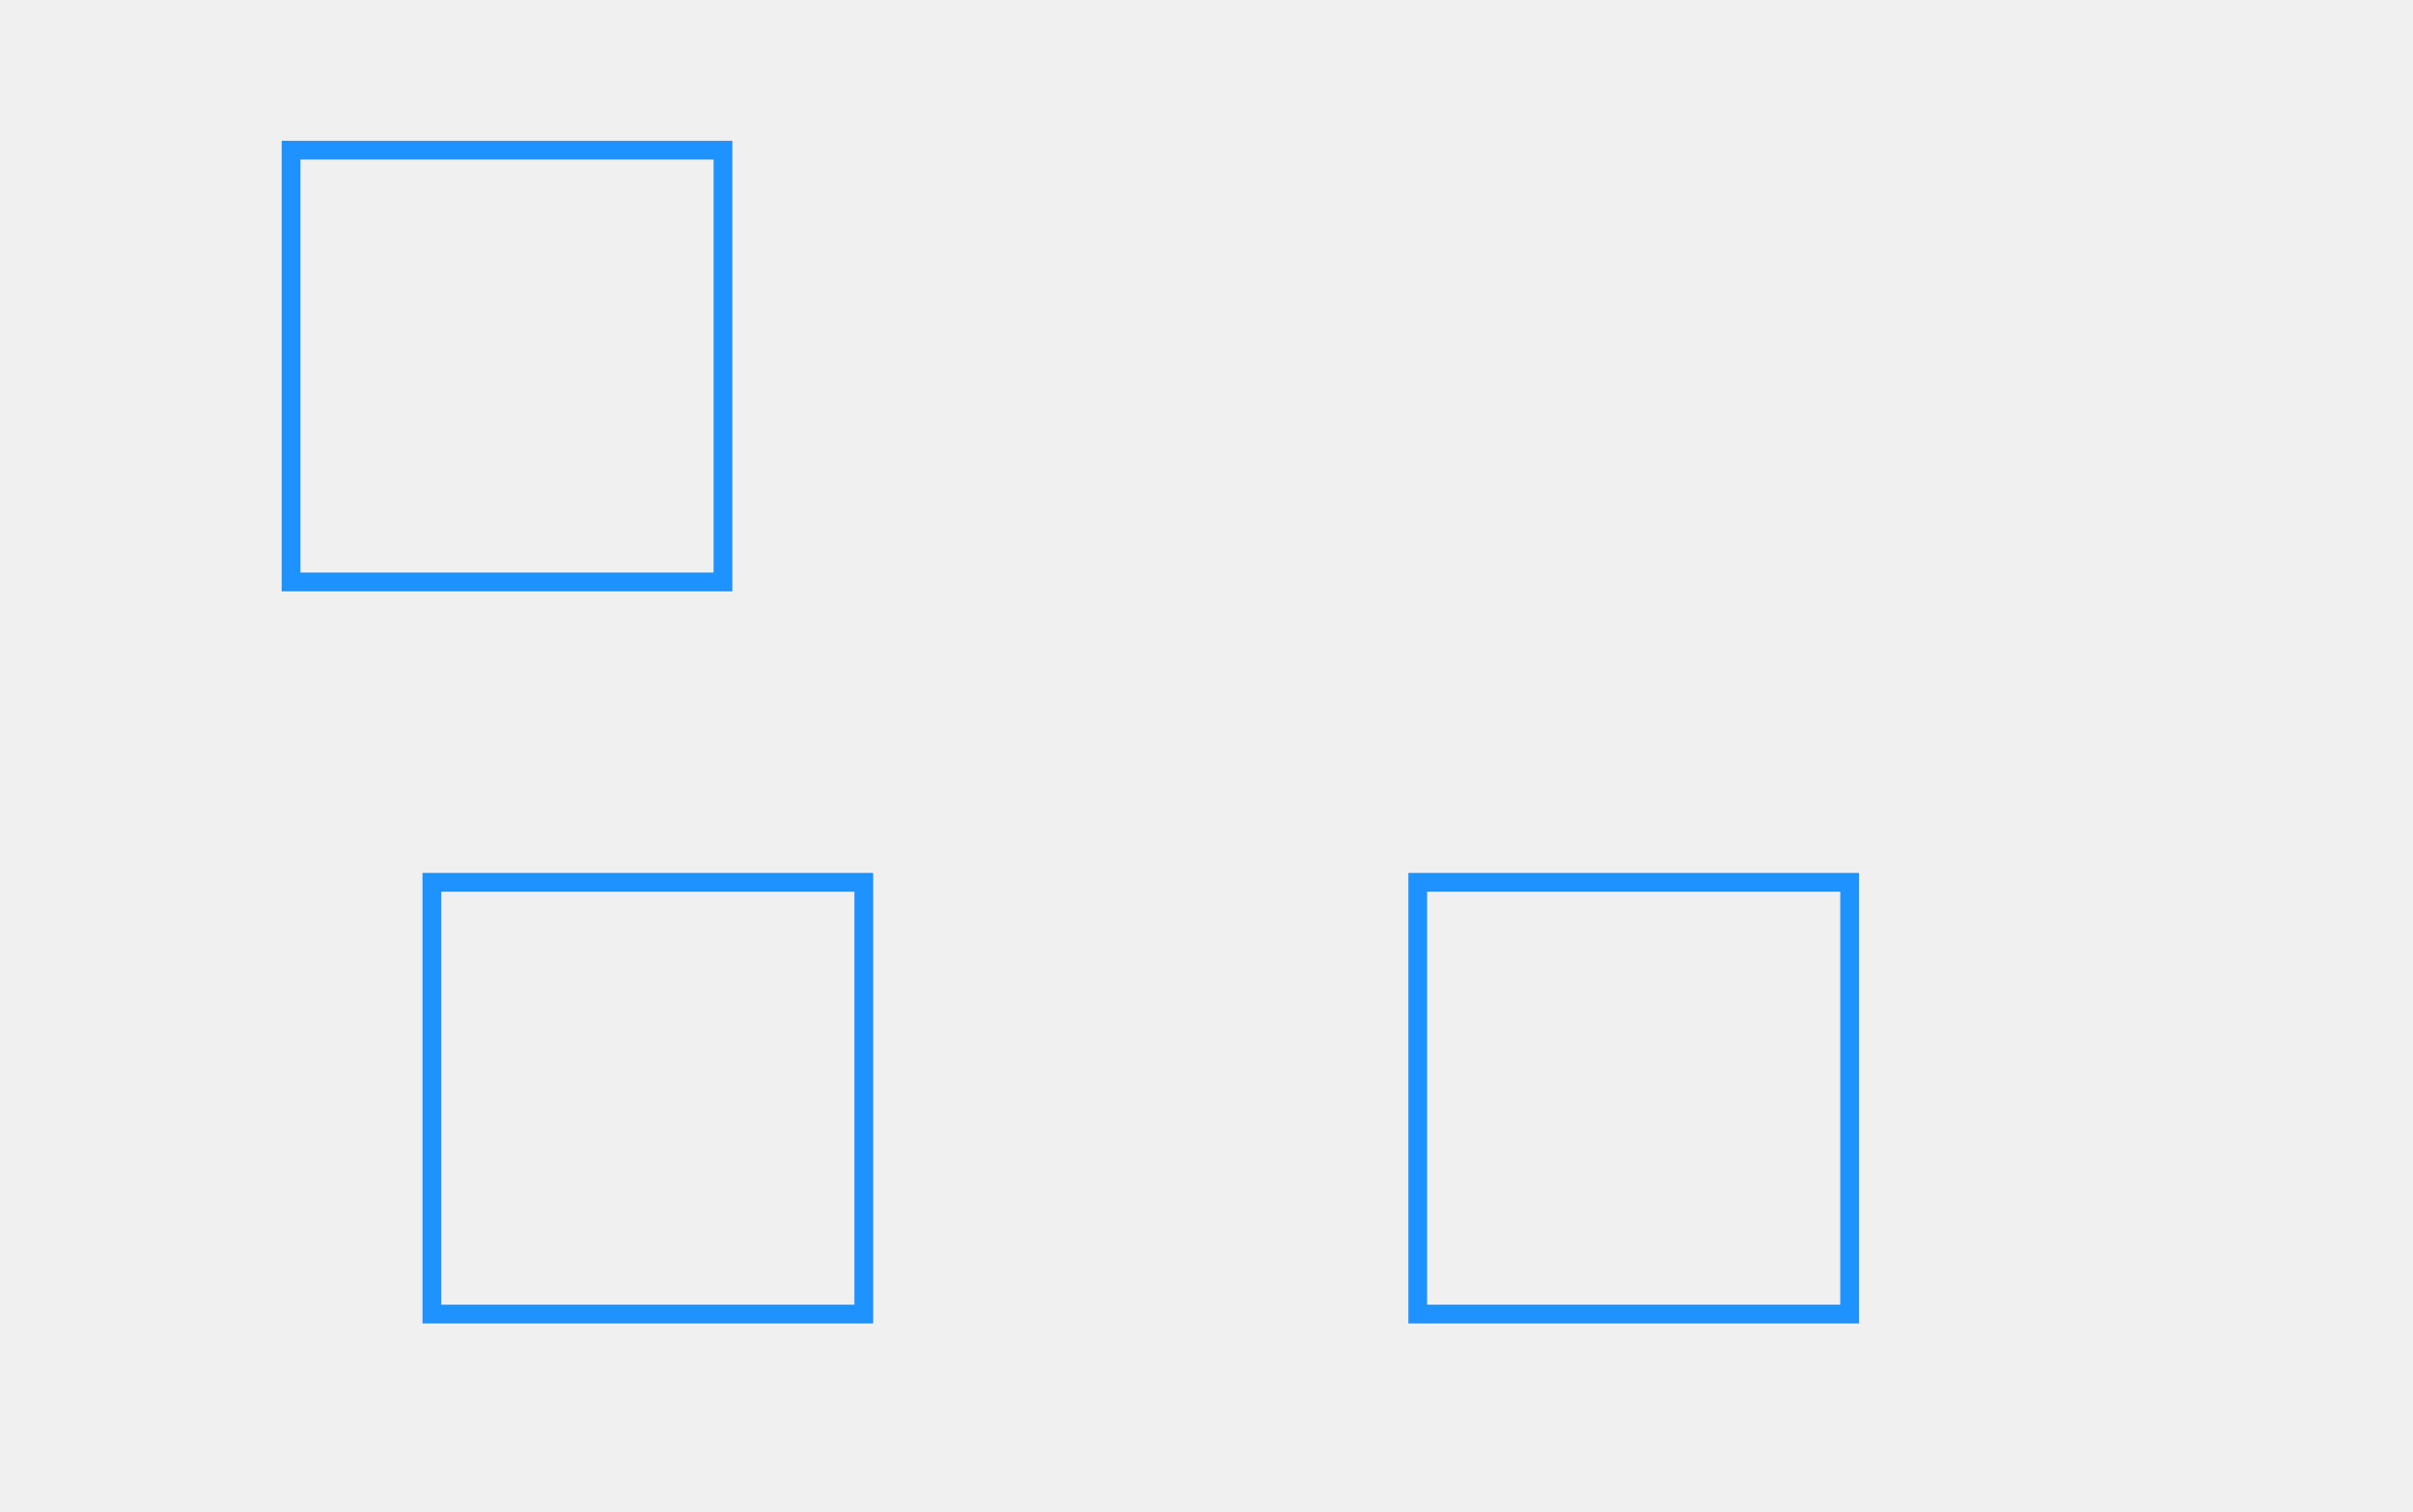
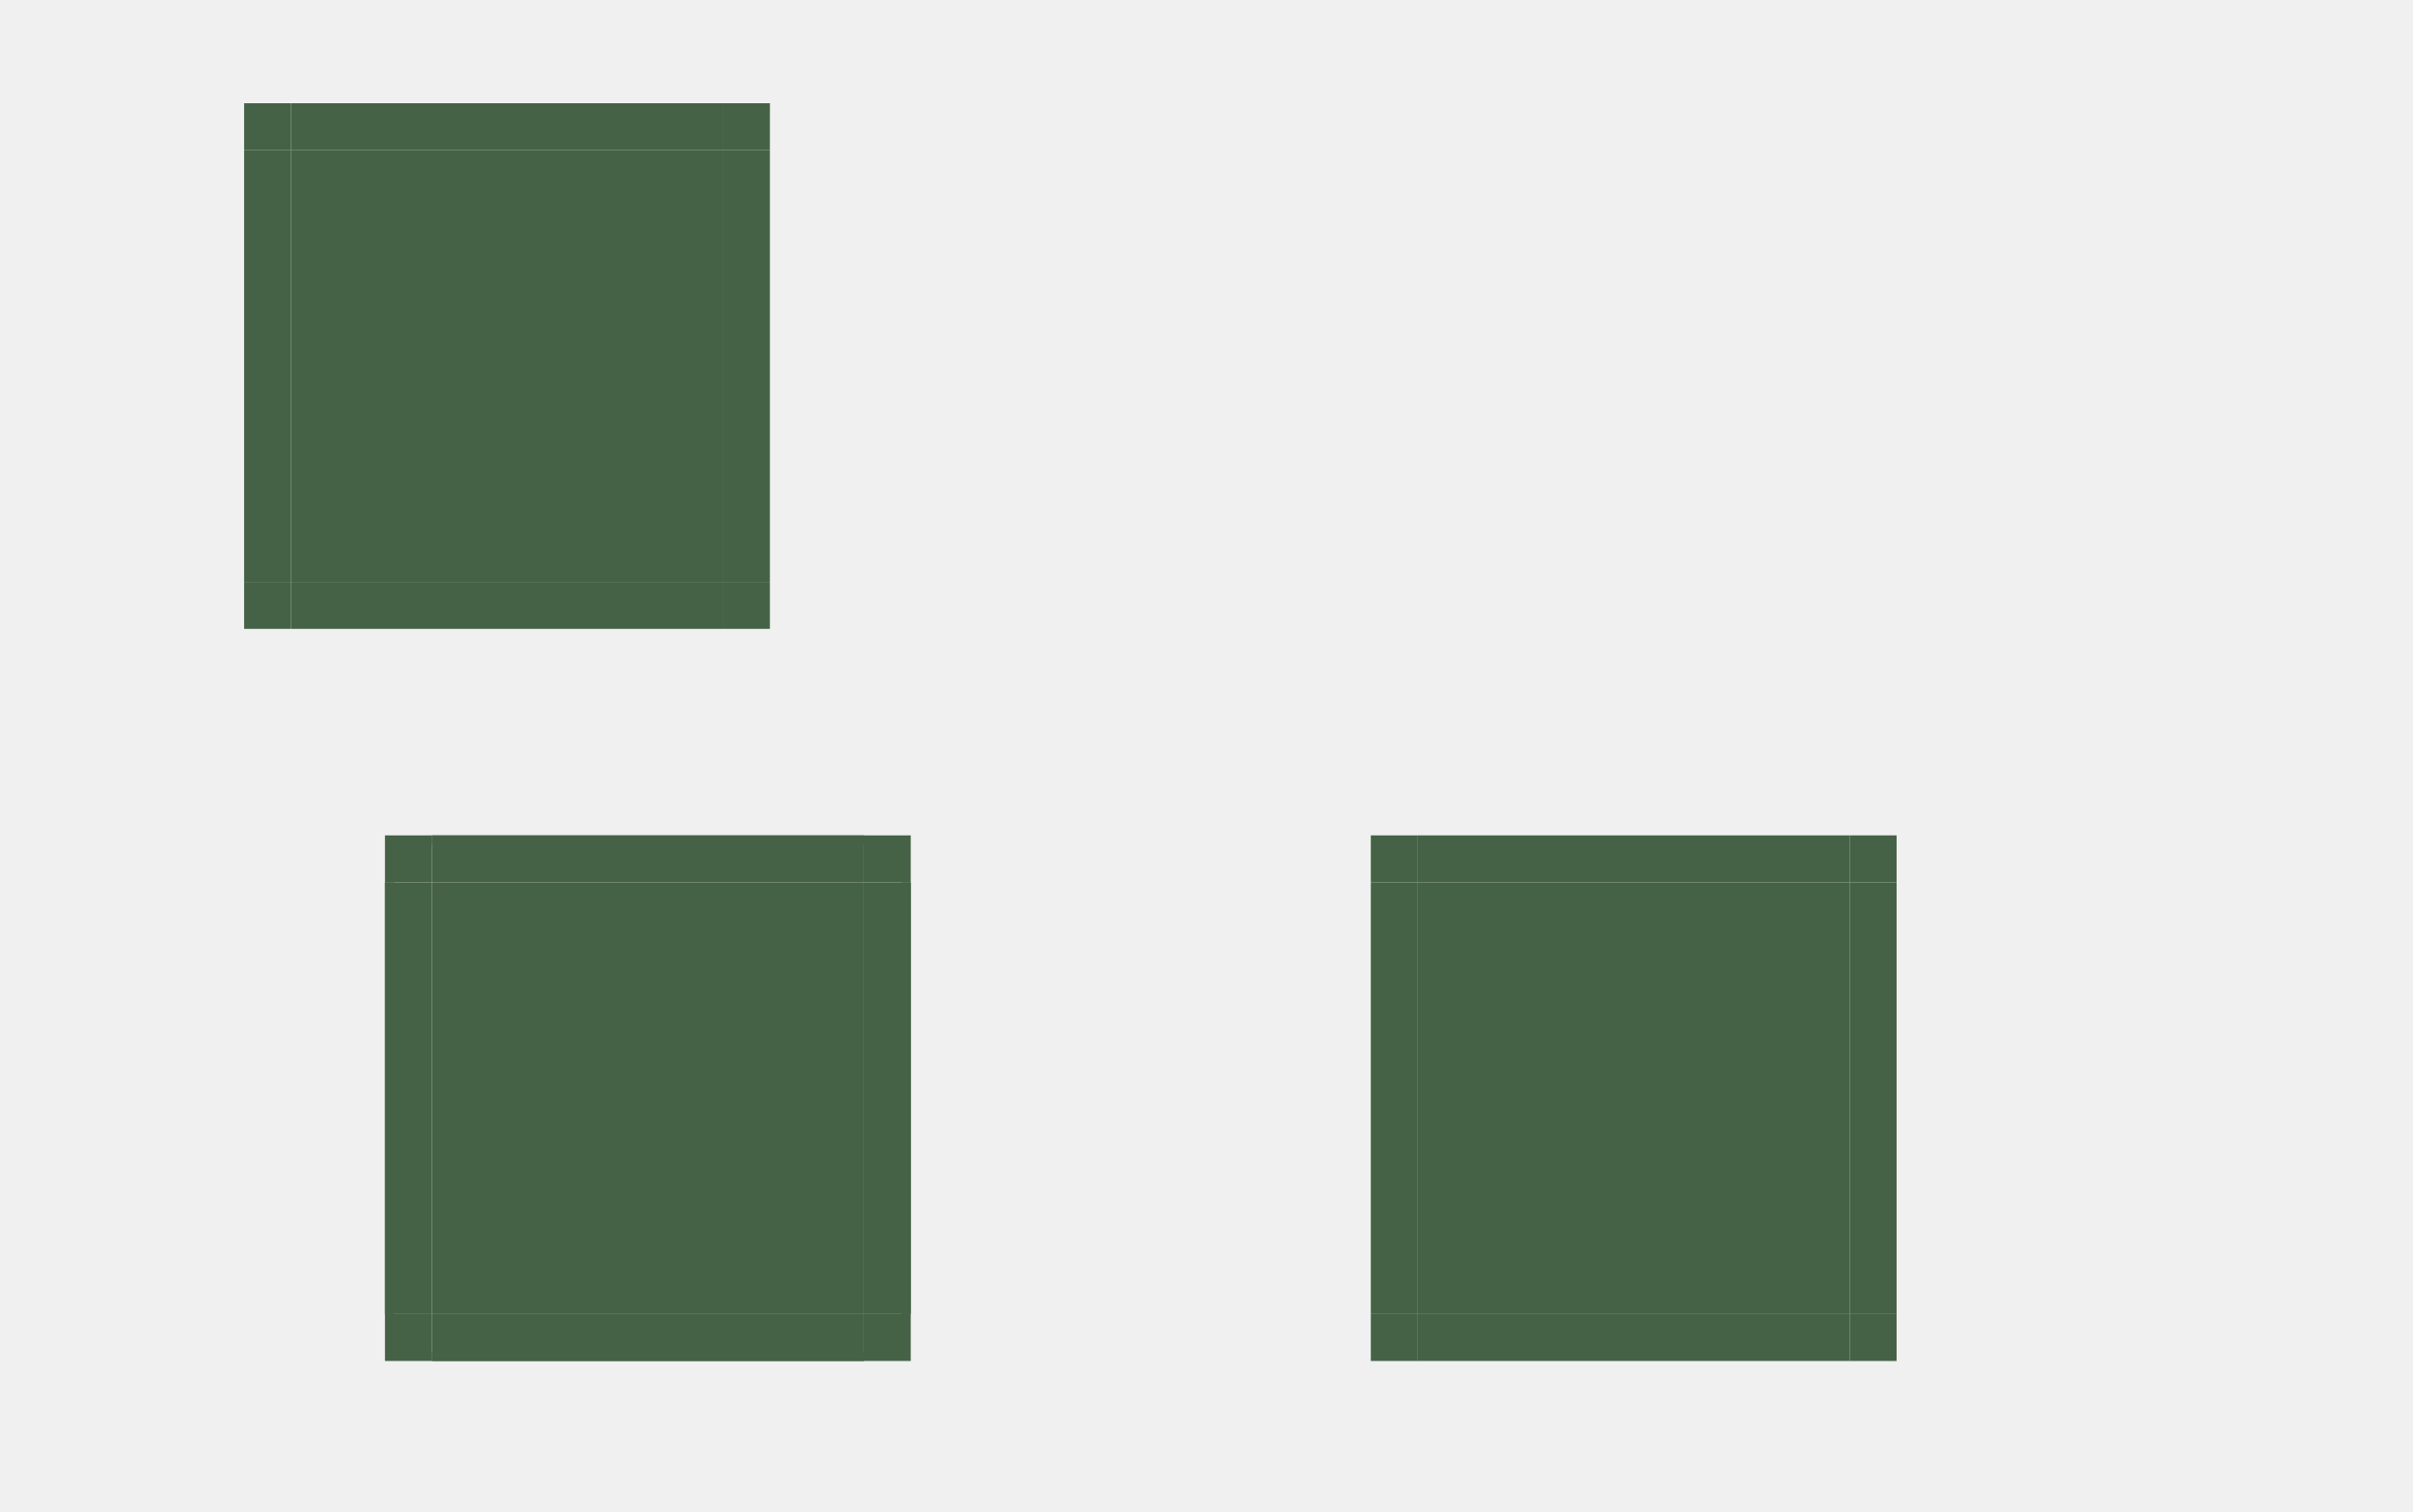
<svg xmlns="http://www.w3.org/2000/svg" xmlns:xlink="http://www.w3.org/1999/xlink" width="257" height="161" id="svg7080" version="1.0">
  <defs id="defs7082">
    <linearGradient id="linearGradient8746">
      <stop id="stop8748" offset="0" style="stop-color:#ffffff;stop-opacity:1;" />
      <stop id="stop8750" offset="1" style="stop-color:#ffffff;stop-opacity:0;" />
    </linearGradient>
    <linearGradient id="linearGradient8734">
      <stop id="stop8736" offset="0" style="stop-color:#ffffff;stop-opacity:1;" />
      <stop id="stop8738" offset="1" style="stop-color:#ffffff;stop-opacity:0;" />
    </linearGradient>
    <radialGradient r="70" fy="229.368" fx="355.285" cy="229.368" cx="355.285" gradientTransform="matrix(1.774717,0,0,1.156665,-709.5758,314.7636)" gradientUnits="userSpaceOnUse" id="radialGradient12915" xlink:href="#linearGradient8734" />
    <radialGradient r="70" fy="222.732" fx="355.059" cy="222.732" cx="355.059" gradientTransform="matrix(1.779609,-6.4399432e-7,0,3.482637,-711.1346,-185.5187)" gradientUnits="userSpaceOnUse" id="radialGradient12922" xlink:href="#linearGradient8734" />
    <radialGradient r="70" fy="236.553" fx="355.266" cy="236.553" cx="355.266" gradientTransform="matrix(1.779609,0,0,1.155838,-711.135,274.5854)" gradientUnits="userSpaceOnUse" id="radialGradient12928" xlink:href="#linearGradient8734" />
    <radialGradient r="70" fy="236.553" fx="355.266" cy="236.553" cx="355.266" gradientTransform="matrix(0.6520708,-6.4204842e-7,0,1.158429,-351.805,274.0136)" gradientUnits="userSpaceOnUse" id="radialGradient12935" xlink:href="#linearGradient8734" />
    <radialGradient r="70" fy="269.55" fx="353.747" cy="269.55" cx="353.747" gradientTransform="matrix(0.6498357,0,0,1.151387,-350.8407,269.1422)" gradientUnits="userSpaceOnUse" id="radialGradient12941" xlink:href="#linearGradient8746" />
    <radialGradient r="70" fy="229.368" fx="355.285" cy="229.368" cx="355.285" gradientTransform="matrix(-1.774717,0,0,1.15509,469.5892,315.1048)" gradientUnits="userSpaceOnUse" id="radialGradient12949" xlink:href="#linearGradient8734" />
    <radialGradient r="70" fy="222.732" fx="355.059" cy="222.732" cx="355.059" gradientTransform="matrix(-1.779609,-6.4399419e-7,0,3.482636,471.1346,-185.5186)" gradientUnits="userSpaceOnUse" id="radialGradient12955" xlink:href="#linearGradient8734" />
    <radialGradient r="70" fy="236.553" fx="355.266" cy="236.553" cx="355.266" gradientTransform="matrix(-1.779609,0,0,1.157687,471.1346,274.1894)" gradientUnits="userSpaceOnUse" id="radialGradient12962" xlink:href="#linearGradient8734" />
    <linearGradient xlink:href="#linearGradient4254-7" id="linearGradient4306" x1="317.917" y1="909.772" x2="317.917" y2="912.772" gradientUnits="userSpaceOnUse" />
    <linearGradient id="linearGradient4254-7">
      <stop style="stop-color:#888888;stop-opacity:1;" offset="0" id="stop4256" />
      <stop style="stop-color:#232323;stop-opacity:1;" offset="1" id="stop4258" />
    </linearGradient>
    <linearGradient id="linearGradient5705">
      <stop style="stop-color:#efefef;stop-opacity:0.936;" offset="0" id="stop5707" />
      <stop style="stop-color:#ededed;stop-opacity:0;" offset="1" id="stop5709" />
    </linearGradient>
    <style id="current-color-scheme" type="text/css">
      .ColorScheme-Text {
        color:#7B7C7E;
      }
      .ColorScheme-Background{
        color:#EFF0F1;
      }
      .ColorScheme-Highlight{
        color:#3DAEE6;
      }
      .ColorScheme-ViewText {
        color:#7B7C7E;
      }
      .ColorScheme-ViewBackground{
        color:#FCFCFC;
      }
      .ColorScheme-ViewHover {
        color:#3DAEE6;
      }
      .ColorScheme-ViewFocus{
        color:#1E92FF;
      }
      .ColorScheme-ButtonText {
        color:#7B7C7E;
      }
      .ColorScheme-ButtonBackground{
        color:#EFF0F1;
      }
      .ColorScheme-ButtonHover {
        color:#3DAEE6;
      }
      .ColorScheme-ButtonFocus{
        color:#1E92FF;
      }</style>
  </defs>
  <g id="layer1" transform="translate(297,-432)">
    <rect style="opacity:0.875;fill:#008000;fill-opacity:1;stroke:none" id="hint-tile-center" width="40" height="40" x="-247.071" y="341.677" />
-     <path id="selected-center" d="m -266,448 v 46 h 46 v -46 z" style="opacity:1;fill:none;stroke:currentColor;stroke-width:2;stroke-opacity:1" class="ColorScheme-ButtonFocus" />
+     <path id="selected-center" d="m -266,448 v 46 h 46 v -46 z" style="opacity:1;fill:#456246;fill-opacity:1;fill-rule:nonzero;stroke:none;stroke-width:0.958" class="ColorScheme-ButtonFocus" />
    <g transform="matrix(1,0,0,3.000983,-457.1429,-2043.387)" id="selected-left">
-       <path id="path4119" d="m 186.143,830.19 v 15.328 h 5 v -15.328 z" style="opacity:0;fill:currentColor;fill-rule:nonzero;stroke:none;stroke-width:1.094" class="ColorScheme-ButtonFocus" />
+       <path id="path4119" d="m 186.143,830.19 v 15.328 h 5 v -15.328 z" style="opacity:1;fill:#456246;fill-rule:nonzero;stroke:none;stroke-width:1.094" class="ColorScheme-ButtonFocus" />
    </g>
    <g transform="translate(-457.1429,-382.8572)" id="selected-topleft">
-       <path id="path4131" style="opacity:0;fill:currentColor;fill-opacity:1;fill-rule:nonzero;stroke:none;stroke-width:1.25" class="ColorScheme-ButtonFocus" d="M 186.143,825.857 H 191.143 V 830.857 H 186.143 Z " />
+       <path id="path4131" style="opacity:1;fill:#456246;fill-opacity:1;fill-rule:nonzero;stroke:none;stroke-width:1.25" class="ColorScheme-ButtonFocus" d="M 186.143,825.857 H 191.143 V 830.857 H 186.143 Z " />
    </g>
    <g transform="matrix(0.366577,0,0,1,-336.712,-382.8414)" id="selected-top">
-       <path style="opacity:0;fill:currentColor;fill-opacity:1;fill-rule:nonzero;stroke:none;stroke-width:1.094" d="m 192.898,825.841 v 5 h 125.485 v -5 z" id="path4143" class="ColorScheme-ButtonFocus" />
+       <path style="opacity:1;fill:#456246;fill-opacity:1;fill-rule:nonzero;stroke:none;stroke-width:1.094" d="m 192.898,825.841 v 5 h 125.485 v -5 z" id="path4143" class="ColorScheme-ButtonFocus" />
    </g>
    <g transform="translate(-540.1428,-382.8414)" id="selected-topright">
-       <path id="path4155" style="opacity:0;fill:currentColor;fill-opacity:1;fill-rule:nonzero;stroke:none;stroke-width:1.25" class="ColorScheme-ButtonFocus" d="M 320.143,825.841 H 325.143 V 830.841 H 320.143 Z " />
+       <path id="path4155" style="opacity:1;fill:#456246;fill-opacity:1;fill-rule:nonzero;stroke:none;stroke-width:1.25" class="ColorScheme-ButtonFocus" d="M 320.143,825.841 H 325.143 V 830.841 H 320.143 Z " />
    </g>
    <g transform="matrix(1,0,0,3.000002,-540.1428,-2042.557)" id="selected-right">
-       <path style="opacity:0;fill:currentColor;fill-opacity:1;fill-rule:nonzero;stroke:none;stroke-width:1.094" d="m 325.143,830.185 v 15.333 h -5 V 830.185 Z" id="path4167" class="ColorScheme-ButtonFocus" />
+       <path style="opacity:1;fill:#456246;fill-opacity:1;fill-rule:nonzero;stroke:none;stroke-width:1.094" d="m 325.143,830.185 v 15.333 h -5 V 830.185 Z" id="path4167" class="ColorScheme-ButtonFocus" />
    </g>
    <path style="opacity:0.005;fill:#ffffff;fill-opacity:0.078;fill-rule:nonzero;stroke:none;stroke-width:0.958" d="m -169,448 v 46 h 46 v -46 z" id="normal-center" />
    <g id="normal-bottom" transform="matrix(0.366577,0,0,0.4999975,-240.712,68.07358)" style="opacity:0.005">
      <rect style="opacity:0.521;fill:#ffffff;fill-opacity:0;stroke:none;stroke-width:25.048" id="rect4989" width="125.485" height="10" x="195.626" y="851.857" />
    </g>
    <g id="normal-bottomleft" transform="matrix(0.5714288,0,0,0.4999975,-278.6531,69.07357)" style="opacity:0.005">
      <rect style="opacity:0.521;fill:#ffffff;fill-opacity:0;stroke:none;stroke-width:4.677" id="rect5001" width="8.75" height="10" x="183.143" y="849.857" />
    </g>
    <g id="normal-left" transform="matrix(0.5714288,0,0,3.000983,-278.6531,-2057.392)" style="opacity:0.005">
      <rect style="opacity:0.521;fill:#ffffff;fill-opacity:0;stroke:none;stroke-width:4.728" id="rect5013" width="8.75" height="15.328" x="183.143" y="834.857" />
    </g>
    <g id="normal-topleft" transform="matrix(0.5714288,0,0,0.5714308,-278.6531,-27.20597)" style="opacity:0.001">
      <rect style="opacity:0.521;fill:#ffffff;fill-opacity:0;stroke:none;stroke-width:4.375" id="rect5025" width="8.75" height="8.75" x="183.143" y="822.857" />
    </g>
    <g id="normal-top" transform="matrix(0.3665801,0,0,0.5714316,-242.3684,-27.20661)" style="opacity:0.005">
      <rect y="822.857" x="200.143" height="8.75" width="125.484" id="rect5037" style="opacity:0.521;fill:#ffffff;fill-opacity:0;stroke:none;stroke-width:13.528" />
    </g>
    <g id="normal-topright" transform="matrix(0.5714286,0,0,0.5714316,-309.3673,-27.20661)" style="opacity:0.005">
      <rect style="opacity:0.521;fill:#ffffff;fill-opacity:0;stroke:none" id="rect5049" width="8.75" height="8.75" x="326.143" y="822.857" />
    </g>
    <g id="normal-right" transform="matrix(0.857149,0,0,4.048678,-398.2673,-2923.97)" style="opacity:0.005">
      <rect y="832.857" x="321.143" height="11.362" width="5.833" id="rect5061" style="opacity:0.521;fill:#ffffff;fill-opacity:0;stroke:none;stroke-width:3.324" />
    </g>
    <g id="normal-bottomright" transform="matrix(0.7142857,0,0,0.6249969,-352.3877,-34.65807)" style="opacity:0.005">
      <g id="g5065">
        <g id="g5067">
          <path id="path5071" d="m 325.143,845.857 h -4 v 4 h 1.469 c 1.405,0 2.531,-1.116 2.531,-2.531 z" style="opacity:0.823;fill:#ffffff;fill-opacity:0.078;fill-rule:nonzero;stroke:none" />
          <path style="fill:#ffffff;fill-opacity:0.157;stroke:none" d="m 322.143,849.857 c 1.597,0 3,-0.575 3,-3 0,-0.943 0,-1 0,-1 h -1 c 0,0.887 0,0.286 0,1 0,0.894 -0.317,2 -2,2 h -1 v 1 z" id="path5069" />
          <path id="path5073" d="m 326.143,847.326 c 0,1.948 -1.588,3.531 -3.531,3.531 h -1.469 v -1 h 1.469 c 1.405,0 2.531,-1.116 2.531,-2.531 v -1.469 h 1 z" style="opacity:0.852;fill:#000000;fill-opacity:0.157;fill-rule:nonzero;stroke:none" />
        </g>
      </g>
      <rect style="opacity:0.521;fill:#ffffff;fill-opacity:0;stroke:none" id="rect5075" width="2" height="2" x="326.143" y="851.857" />
    </g>
-     <path id="hover-center" d="m -251,526 v 46 h 46 v -46 z" style="opacity:1;fill:none;stroke:currentColor;stroke-width:2;stroke-opacity:1" class="ColorScheme-ButtonFocus" />
+     <path id="hover-center" d="m -251,526 v 46 h 46 v -46 z" style="opacity:1;fill:#456246;fill-opacity:1;fill-rule:nonzero;stroke:none;stroke-width:0.958" class="ColorScheme-ButtonFocus" />
    <g transform="matrix(1,0,0,3.000983,-442.1429,-1965.387)" id="hover-left">
-       <path id="path4119-9" d="m 186.143,830.191 v 15.328 h 5 v -15.328 z" style="opacity:0;fill:currentColor;fill-rule:nonzero;stroke:none;stroke-width:1.094" class="ColorScheme-ButtonFocus" />
-       <path class="ColorScheme-ButtonFocus" style="opacity:0;fill:currentColor;fill-rule:nonzero;stroke:none;stroke-width:0.979" d="m 186.143,830.191 v 15.328 h 1 v -15.328 z" id="path3175" />
+       <path id="path4119-9" d="m 186.143,830.191 v 15.328 h 5 v -15.328 z" style="opacity:1;fill:#456246;fill-rule:nonzero;stroke:none;stroke-width:1.094" class="ColorScheme-ButtonFocus" />
+       <path class="ColorScheme-ButtonFocus" style="fill:#456246;fill-rule:nonzero;stroke:none;stroke-width:0.979" d="m 186.143,830.191 v 15.328 h 1 v -15.328 z" id="path3175" />
    </g>
    <g transform="translate(-442.1429,-304.8421)" id="hover-topleft">
-       <path id="path3133" style="opacity:0;fill:currentColor;fill-opacity:1;fill-rule:nonzero;stroke:none;stroke-width:1.25" class="ColorScheme-ButtonFocus" d="M 186.143,825.842 H 191.143 V 830.842 H 186.143 Z " />
-       <path id="path3135" style="opacity:0;fill:currentColor;fill-opacity:1;fill-rule:nonzero;stroke:none;stroke-width:1.25" class="ColorScheme-ButtonFocus" d="M 191.143 825.842 A 5 5 0 0 0 186.143 830.842 L 187.143 830.842 A 4 4 0 0 1 191.143 826.842 L 191.143 825.842 z " />
+       <path id="path3133" style="opacity:1;fill:#456246;fill-opacity:1;fill-rule:nonzero;stroke:none;stroke-width:1.25" class="ColorScheme-ButtonFocus" d="M 186.143,825.842 H 191.143 V 830.842 H 186.143 Z " />
+       <path id="path3135" style="opacity:0;fill:#456246;fill-opacity:1;fill-rule:nonzero;stroke:none;stroke-width:1.25" class="ColorScheme-ButtonFocus" d="M 191.143 825.842 A 5 5 0 0 0 186.143 830.842 L 187.143 830.842 A 4 4 0 0 1 191.143 826.842 L 191.143 825.842 z " />
    </g>
    <g transform="matrix(0.366577,0,0,1,-321.712,-304.8419)" id="hover-top">
-       <path style="opacity:0;fill:currentColor;fill-opacity:1;fill-rule:nonzero;stroke:none;stroke-width:1.094" d="m 192.898,825.842 v 5 h 125.485 v -5 z" id="path4143-7" class="ColorScheme-ButtonFocus" />
-       <path class="ColorScheme-ButtonFocus" id="path3131" d="m 192.898,825.842 v 1 h 125.545 v -1 z" style="fill:currentColor;fill-opacity:0;fill-rule:nonzero;stroke:none;stroke-width:0.979" />
+       <path style="opacity:1;fill:#456246;fill-opacity:1;fill-rule:nonzero;stroke:none;stroke-width:1.094" d="m 192.898,825.842 v 5 h 125.485 v -5 z" id="path4143-7" class="ColorScheme-ButtonFocus" />
+       <path class="ColorScheme-ButtonFocus" id="path3131" d="m 192.898,825.842 v 1 h 125.545 v -1 z" style="fill:#456246;fill-opacity:1;fill-rule:nonzero;stroke:none;stroke-width:0.979" />
    </g>
    <g transform="translate(-525.1428,-304.8419)" id="hover-topright">
-       <path id="path3133-6" style="stroke-width:1.25;stroke:none;fill-rule:nonzero;fill-opacity:1;fill:currentColor;opacity:0;" class="ColorScheme-ButtonFocus" d="M 320.143,825.842 H 325.143 V 830.842 H 320.143 Z" />
-       <path id="path3135-7" style="opacity:0;stroke-width:1.25;stroke:none;fill-rule:nonzero;fill-opacity:1;fill:currentColor;" class="ColorScheme-ButtonFocus" d="m 325.143,830.842 a 5,5 0 0 0 -5,-5 v 1 a 4,4 0 0 1 4,4 z" />
+       <path id="path3133-6" style="stroke-width:1.25;stroke:none;fill-rule:nonzero;fill-opacity:1;fill:#456246;opacity:1;" class="ColorScheme-ButtonFocus" d="M 320.143,825.842 H 325.143 V 830.842 H 320.143 Z" />
+       <path id="path3135-7" style="opacity:0;stroke-width:1.25;stroke:none;fill-rule:nonzero;fill-opacity:1;fill:#456246;" class="ColorScheme-ButtonFocus" d="m 325.143,830.842 a 5,5 0 0 0 -5,-5 v 1 a 4,4 0 0 1 4,4 z" />
    </g>
    <g transform="matrix(1,0,0,3.000002,-525.1428,-1964.557)" id="hover-right">
-       <path style="opacity:0;fill:currentColor;fill-opacity:1;fill-rule:nonzero;stroke:none;stroke-width:1.094" d="m 325.143,830.185 v 15.333 h -5 v -15.333 z" id="path4167-1" class="ColorScheme-ButtonFocus" />
-       <path class="ColorScheme-ButtonFocus" id="path3157" d="m 325.143,830.185 v 15.333 h -1 v -15.333 z" style="fill:currentColor;fill-opacity:0;fill-rule:nonzero;stroke:none;stroke-width:0.979" />
+       <path style="opacity:1;fill:#456246;fill-opacity:1;fill-rule:nonzero;stroke:none;stroke-width:1.094" d="m 325.143,830.185 v 15.333 h -5 v -15.333 z" id="path4167-1" class="ColorScheme-ButtonFocus" />
+       <path class="ColorScheme-ButtonFocus" id="path3157" d="m 325.143,830.185 v 15.333 h -1 v -15.333 z" style="fill:#456246;fill-opacity:1;fill-rule:nonzero;stroke:none;stroke-width:0.979" />
    </g>
-     <path id="selected+hover-center" d="m -146,526 v 46 h 46 v -46 z" style="opacity:1;fill:none;stroke:currentColor;stroke-width:2;stroke-opacity:1" class="ColorScheme-ButtonFocus" />
+     <path id="selected+hover-center" d="m -146,526 v 46 h 46 v -46 z" style="fill:#456246;fill-opacity:1;fill-rule:nonzero;stroke:none;stroke-width:0.958" class="ColorScheme-ButtonFocus" />
    <g transform="matrix(1,0,0,3.000983,-337.1429,-1965.387)" id="selected+hover-left">
-       <path id="path4119-9-6" d="m 186.143,830.19 v 15.328 h 5 v -15.328 z" style="opacity:0;fill:currentColor;fill-rule:nonzero;stroke:none;stroke-width:1.094" class="ColorScheme-ButtonFocus" />
+       <path id="path4119-9-6" d="m 186.143,830.19 v 15.328 h 5 v -15.328 z" style="fill:#456246;fill-rule:nonzero;stroke:none;stroke-width:1.094" class="ColorScheme-ButtonFocus" />
    </g>
    <g transform="translate(-337.1429,-304.8571)" id="selected+hover-topleft">
-       <path id="path4131-9-7" style="opacity:0;fill:currentColor;fill-opacity:1;fill-rule:nonzero;stroke:none;stroke-width:1.25" class="ColorScheme-ButtonFocus" d="M 186.143,825.857 H 191.143 V 830.857 H 186.143 Z" />
+       <path id="path4131-9-7" style="opacity:1;fill:#456246;fill-opacity:1;fill-rule:nonzero;stroke:none;stroke-width:1.25" class="ColorScheme-ButtonFocus" d="M 186.143,825.857 H 191.143 V 830.857 H 186.143 Z" />
    </g>
    <g transform="matrix(0.366577,0,0,1,-216.702,-304.8413)" id="selected+hover-top">
-       <path style="opacity:0;fill:currentColor;fill-opacity:1;fill-rule:nonzero;stroke:none;stroke-width:1.094" d="m 192.871,825.841 v 5 h 125.485 v -5 z" id="path4143-7-8" class="ColorScheme-ButtonFocus" />
+       <path style="fill:#456246;fill-opacity:1;fill-rule:nonzero;stroke:none;stroke-width:1.094" d="m 192.871,825.841 v 5 h 125.485 v -5 z" id="path4143-7-8" class="ColorScheme-ButtonFocus" />
    </g>
    <g transform="translate(-420.1429,-304.8413)" id="selected+hover-topright">
-       <path id="path4155-3-0" style="opacity:0;fill:currentColor;fill-opacity:1;fill-rule:nonzero;stroke:none;stroke-width:1.25" class="ColorScheme-ButtonFocus" d="M 320.143,825.841 H 325.143 V 830.841 H 320.143 Z" />
+       <path id="path4155-3-0" style="opacity:1;fill:#456246;fill-opacity:1;fill-rule:nonzero;stroke:none;stroke-width:1.25" class="ColorScheme-ButtonFocus" d="M 320.143,825.841 H 325.143 V 830.841 H 320.143 Z" />
    </g>
    <g transform="matrix(1,0,0,3.000002,-420.1429,-1964.557)" id="selected+hover-right">
-       <path style="fill:currentColor;fill-opacity:0;fill-rule:nonzero;stroke:none;stroke-width:1.094" d="m 325.143,830.185 v 15.333 h -5 v -15.333 z" id="path4167-1-9" class="ColorScheme-ButtonFocus" />
+       <path style="fill:#456246;fill-opacity:1;fill-rule:nonzero;stroke:none;stroke-width:1.094" d="m 325.143,830.185 v 15.333 h -5 v -15.333 z" id="path4167-1-9" class="ColorScheme-ButtonFocus" />
    </g>
    <g transform="matrix(-1.25,0,0,-1.25,17.67856,1531.321)" id="selected-bottomright">
-       <path id="path4131-3" style="opacity:0;fill:currentColor;fill-opacity:0;fill-rule:nonzero;stroke:none" class="ColorScheme-ButtonFocus" d="M 186.143,825.857 H 190.143 V 829.857 H 186.143 Z " />
+       <path id="path4131-3" style="opacity:1;fill:#456246;fill-opacity:1;fill-rule:nonzero;stroke:none" class="ColorScheme-ButtonFocus" d="M 186.143,825.857 H 190.143 V 829.857 H 186.143 Z " />
    </g>
    <g transform="matrix(-0.366577,0,0,-1,-149.2764,1324.873)" id="selected-bottom">
-       <path style="opacity:0;fill:currentColor;fill-opacity:1;fill-rule:nonzero;stroke:none;stroke-width:1.094" d="m 192.93,825.873 v 5 h 125.485 v -5 z" id="path4143-6" class="ColorScheme-ButtonFocus" />
+       <path style="opacity:1;fill:#456246;fill-opacity:1;fill-rule:nonzero;stroke:none;stroke-width:1.094" d="m 192.93,825.873 v 5 h 125.485 v -5 z" id="path4143-6" class="ColorScheme-ButtonFocus" />
    </g>
    <g transform="matrix(-1,0,0,-1,54.14285,1324.873)" id="selected-bottomleft">
-       <path id="path4155-5" style="opacity:0;fill:currentColor;fill-opacity:1;fill-rule:nonzero;stroke:none;stroke-width:1.25" class="ColorScheme-ButtonFocus" d="M 320.143,825.873 H 325.143 V 830.873 H 320.143 Z " />
+       <path id="path4155-5" style="opacity:1;fill:#456246;fill-opacity:1;fill-rule:nonzero;stroke:none;stroke-width:1.25" class="ColorScheme-ButtonFocus" d="M 320.143,825.873 H 325.143 V 830.873 H 320.143 Z " />
    </g>
    <g transform="rotate(180,-7.5,701)" id="hover-bottomright">
-       <path id="path3133-5-5" style="stroke-width:1.25;stroke:none;fill-rule:nonzero;fill-opacity:1;fill:currentColor;opacity:0;" class="ColorScheme-ButtonFocus" d="M 185,825 H 190 V 830 H 185 Z" />
-       <path id="path3135-3-6" style="opacity:0;stroke-width:1.25;stroke:none;fill-rule:nonzero;fill-opacity:1;fill:currentColor;" class="ColorScheme-ButtonFocus" d="m 190,825 a 5,5 0 0 0 -5,5 h 1 a 4,4 0 0 1 4,-4 z" />
+       <path id="path3133-5-5" style="stroke-width:1.25;stroke:none;fill-rule:nonzero;fill-opacity:1;fill:#456246;opacity:1;" class="ColorScheme-ButtonFocus" d="M 185,825 H 190 V 830 H 185 Z" />
+       <path id="path3135-3-6" style="opacity:0;stroke-width:1.25;stroke:none;fill-rule:nonzero;fill-opacity:1;fill:#456246;" class="ColorScheme-ButtonFocus" d="m 190,825 a 5,5 0 0 0 -5,5 h 1 a 4,4 0 0 1 4,-4 z" />
    </g>
    <g transform="matrix(-0.366577,0,0,-1,-134.2764,1402.873)" id="hover-bottom">
-       <path style="opacity:0;fill:currentColor;fill-opacity:1;fill-rule:nonzero;stroke:none;stroke-width:1.094" d="m 192.93,825.873 v 5 h 125.485 v -5 z" id="path4143-7-6" class="ColorScheme-ButtonFocus" />
-       <path class="ColorScheme-ButtonFocus" id="path3131-8" d="m 192.93,825.873 v 1 h 125.485 v -1 z" style="fill:currentColor;fill-opacity:0;fill-rule:nonzero;stroke:none;stroke-width:0.979" />
+       <path style="opacity:1;fill:#456246;fill-opacity:1;fill-rule:nonzero;stroke:none;stroke-width:1.094" d="m 192.93,825.873 v 5 h 125.485 v -5 z" id="path4143-7-6" class="ColorScheme-ButtonFocus" />
+       <path class="ColorScheme-ButtonFocus" id="path3131-8" d="m 192.93,825.873 v 1 h 125.485 v -1 z" style="fill:#456246;fill-opacity:1;fill-rule:nonzero;stroke:none;stroke-width:0.979" />
    </g>
    <g transform="rotate(180,33.72784,701.5035)" id="hover-bottomleft">
-       <path id="path3133-5" style="stroke-width:1.25;stroke:none;fill-rule:nonzero;fill-opacity:1;fill:currentColor;opacity:0;" class="ColorScheme-ButtonFocus" d="M -256,572 H -251 V 577 H -256 Z" transform="rotate(-180,33.72784,701.5035)" />
-       <path id="path3135-3" style="opacity:0;stroke-width:1.25;stroke:none;fill-rule:nonzero;fill-opacity:1;fill:currentColor;" class="ColorScheme-ButtonFocus" d="m -256,572 a 5,5 0 0 0 5,5 v -1 a 4,4 0 0 1 -4,-4 z" transform="rotate(-180,33.72784,701.5035)" />
+       <path id="path3133-5" style="stroke-width:1.25;stroke:none;fill-rule:nonzero;fill-opacity:1;fill:#456246;opacity:1;" class="ColorScheme-ButtonFocus" d="M -256,572 H -251 V 577 H -256 Z" transform="rotate(-180,33.72784,701.5035)" />
+       <path id="path3135-3" style="opacity:0;stroke-width:1.25;stroke:none;fill-rule:nonzero;fill-opacity:1;fill:#456246;" class="ColorScheme-ButtonFocus" d="m -256,572 a 5,5 0 0 0 5,5 v -1 a 4,4 0 0 1 -4,-4 z" transform="rotate(-180,33.72784,701.5035)" />
    </g>
    <g transform="rotate(180,45.57143,701.4365)" id="selected+hover-bottomright">
-       <path id="path4131-9-7-7" style="opacity:0;fill:currentColor;fill-opacity:1;fill-rule:nonzero;stroke:none;stroke-width:1.25" class="ColorScheme-ButtonFocus" d="M 186.143,825.873 H 191.143 V 830.873 H 186.143 Z" />
+       <path id="path4131-9-7-7" style="opacity:1;fill:#456246;fill-opacity:1;fill-rule:nonzero;stroke:none;stroke-width:1.25" class="ColorScheme-ButtonFocus" d="M 186.143,825.873 H 191.143 V 830.873 H 186.143 Z" />
    </g>
    <g transform="matrix(-0.366577,0,0,-1,-29.2764,1402.873)" id="selected+hover-bottom">
-       <path style="opacity:0;fill:currentColor;fill-opacity:1;fill-rule:nonzero;stroke:none;stroke-width:1.094" d="m 192.93,825.873 v 5 h 125.485 v -5 z" id="path4143-7-8-4" class="ColorScheme-ButtonFocus" />
+       <path style="fill:#456246;fill-opacity:1;fill-rule:nonzero;stroke:none;stroke-width:1.094" d="m 192.93,825.873 v 5 h 125.485 v -5 z" id="path4143-7-8-4" class="ColorScheme-ButtonFocus" />
    </g>
    <g transform="rotate(180,87.07143,701.4365)" id="selected+hover-bottomleft">
-       <path id="path4155-3-0-0" style="opacity:0;fill:currentColor;fill-opacity:1;fill-rule:nonzero;stroke:none;stroke-width:1.25" class="ColorScheme-ButtonFocus" d="M 320.143,825.873 H 325.143 V 830.873 H 320.143 Z" />
+       <path id="path4155-3-0-0" style="opacity:1;fill:#456246;fill-opacity:1;fill-rule:nonzero;stroke:none;stroke-width:1.25" class="ColorScheme-ButtonFocus" d="M 320.143,825.873 H 325.143 V 830.873 H 320.143 Z" />
    </g>
  </g>
</svg>
